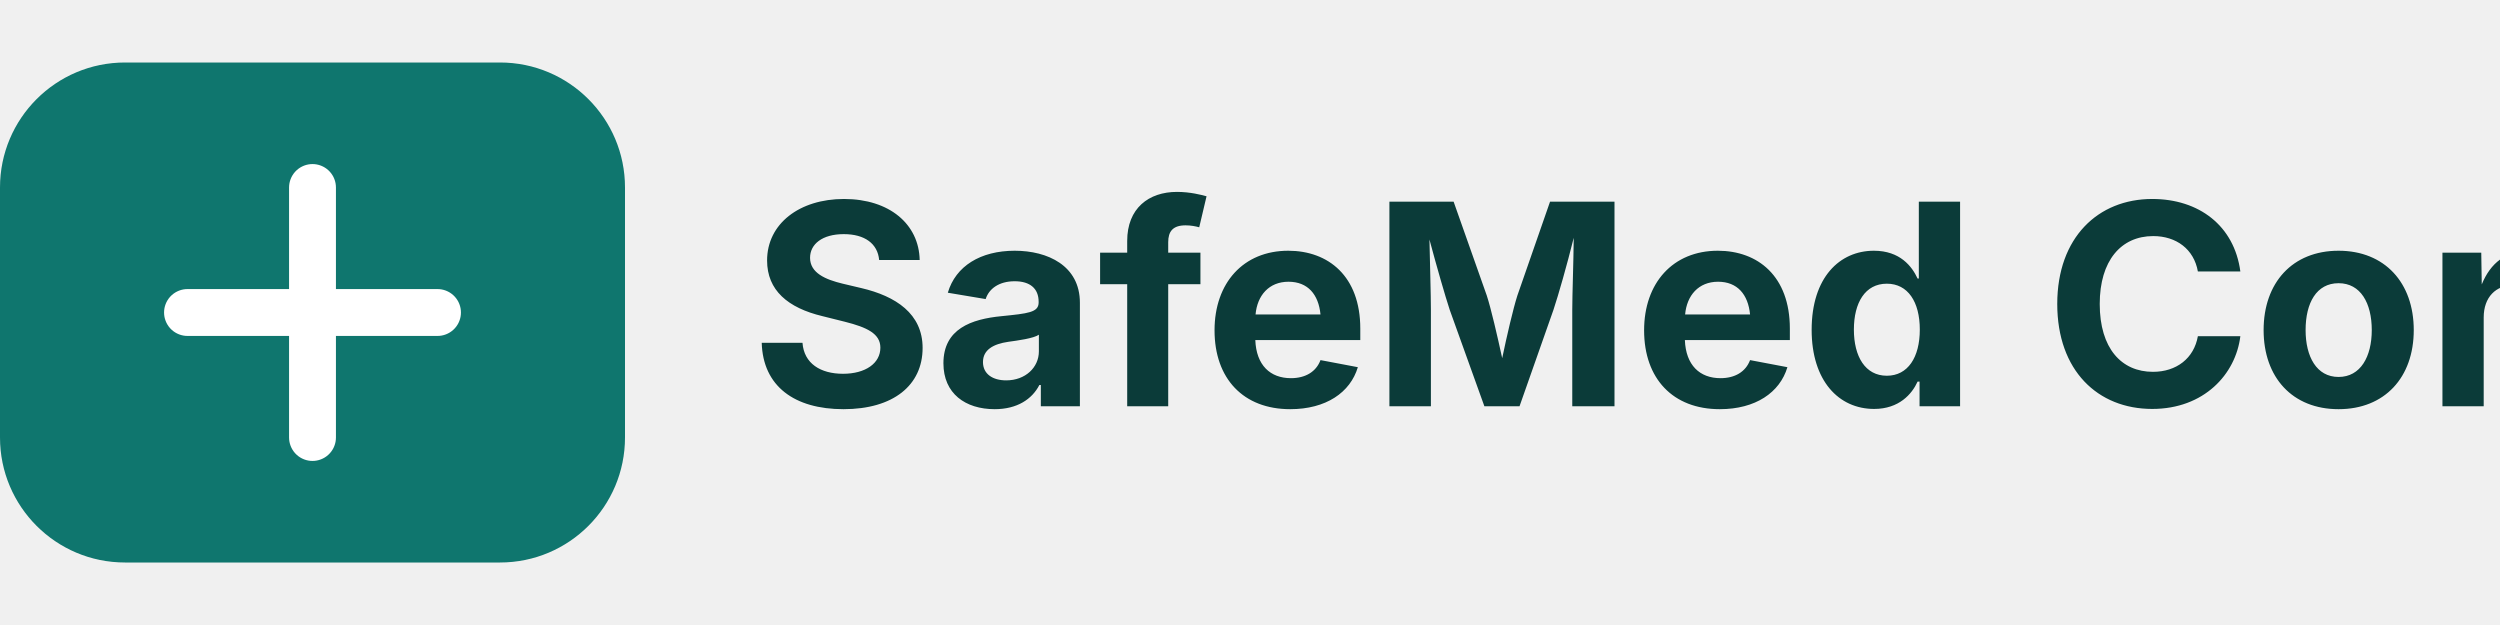
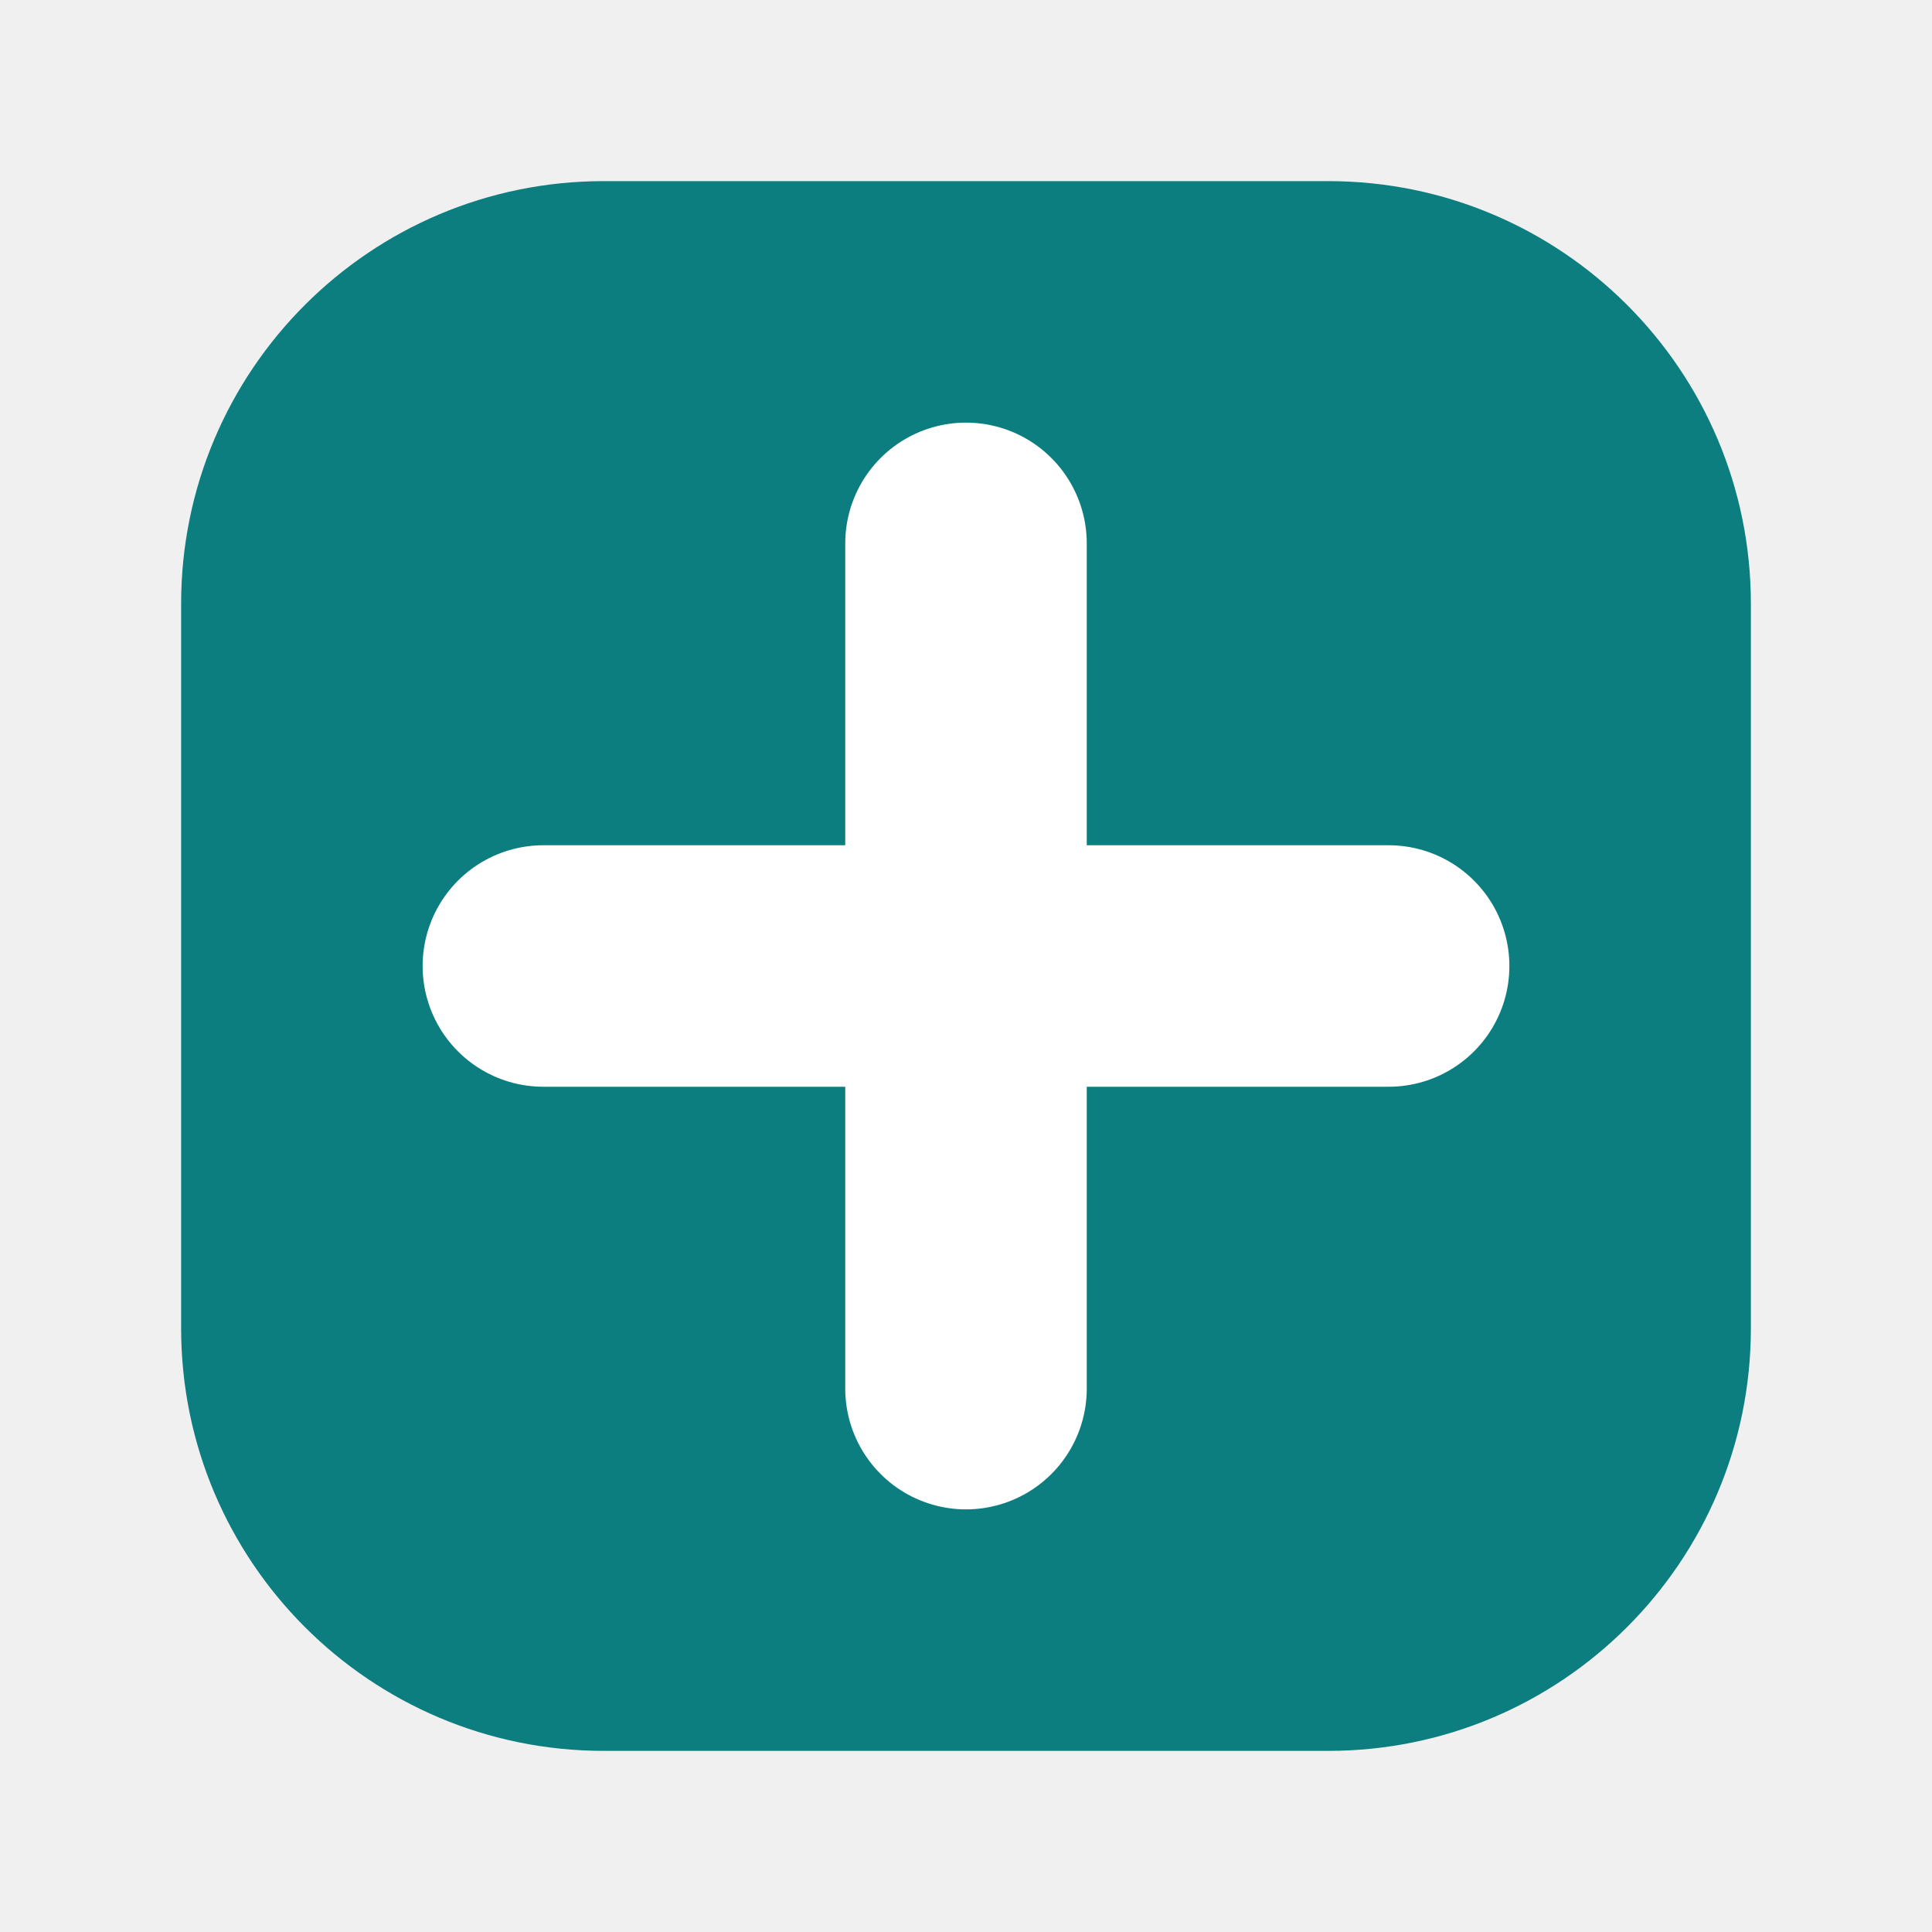
- <svg xmlns="http://www.w3.org/2000/svg" width="160" height="40" viewBox="0 0 160 40" fill="none">
-   <rect rx="8" ry="8" x="0" y="4" width="40" height="32" fill="#0F766E" />
-   <path d="M20 12 v16 M12 20 h16" stroke="white" stroke-width="3" stroke-linecap="round" />
-   <text x="48" y="26" font-family="Inter, system-ui, -apple-system, Segoe UI, Roboto, Helvetica, Arial, sans-serif" font-size="18" fill="#0B3B39" font-weight="700">SafeMed Concierge</text>
+ <svg xmlns="http://www.w3.org/2000/svg" viewBox="0 0 64 64">
+   <rect x="6" y="6" width="52" height="52" rx="14" fill="#0c7e80" />
+   <path d="M32 18v28M18 32h28" stroke="#fff" stroke-width="8" stroke-linecap="round" />
</svg>
